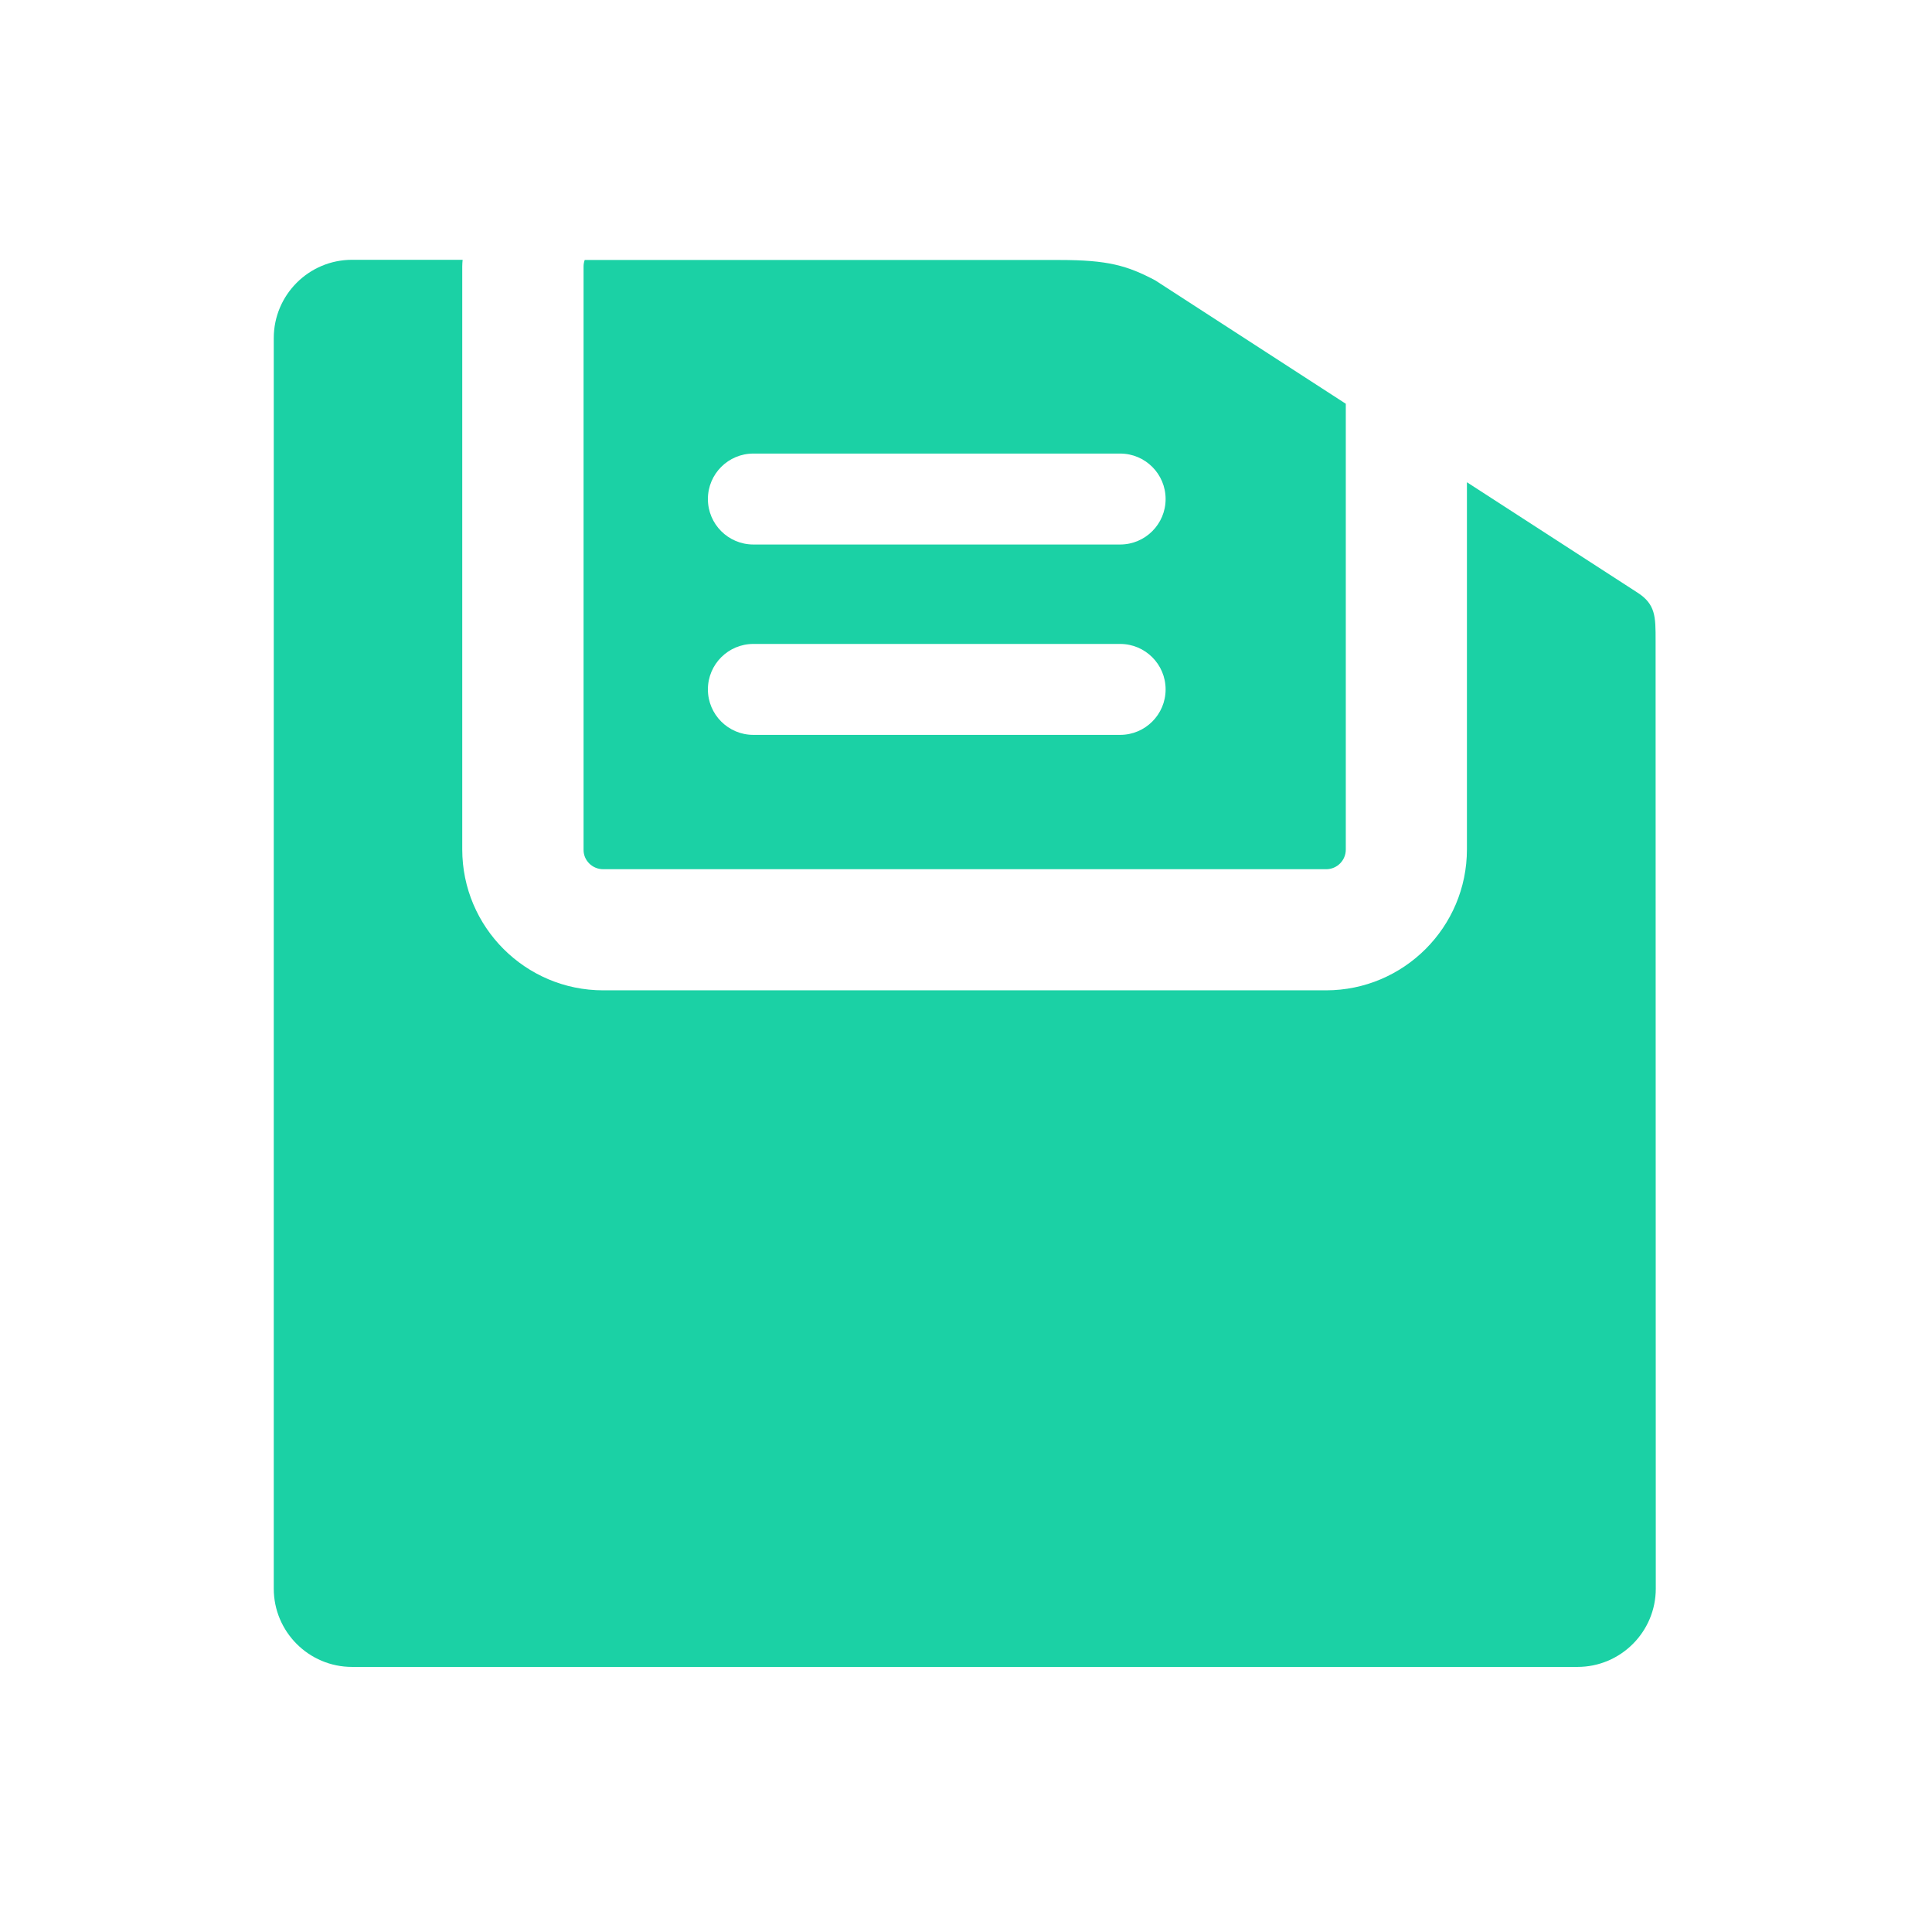
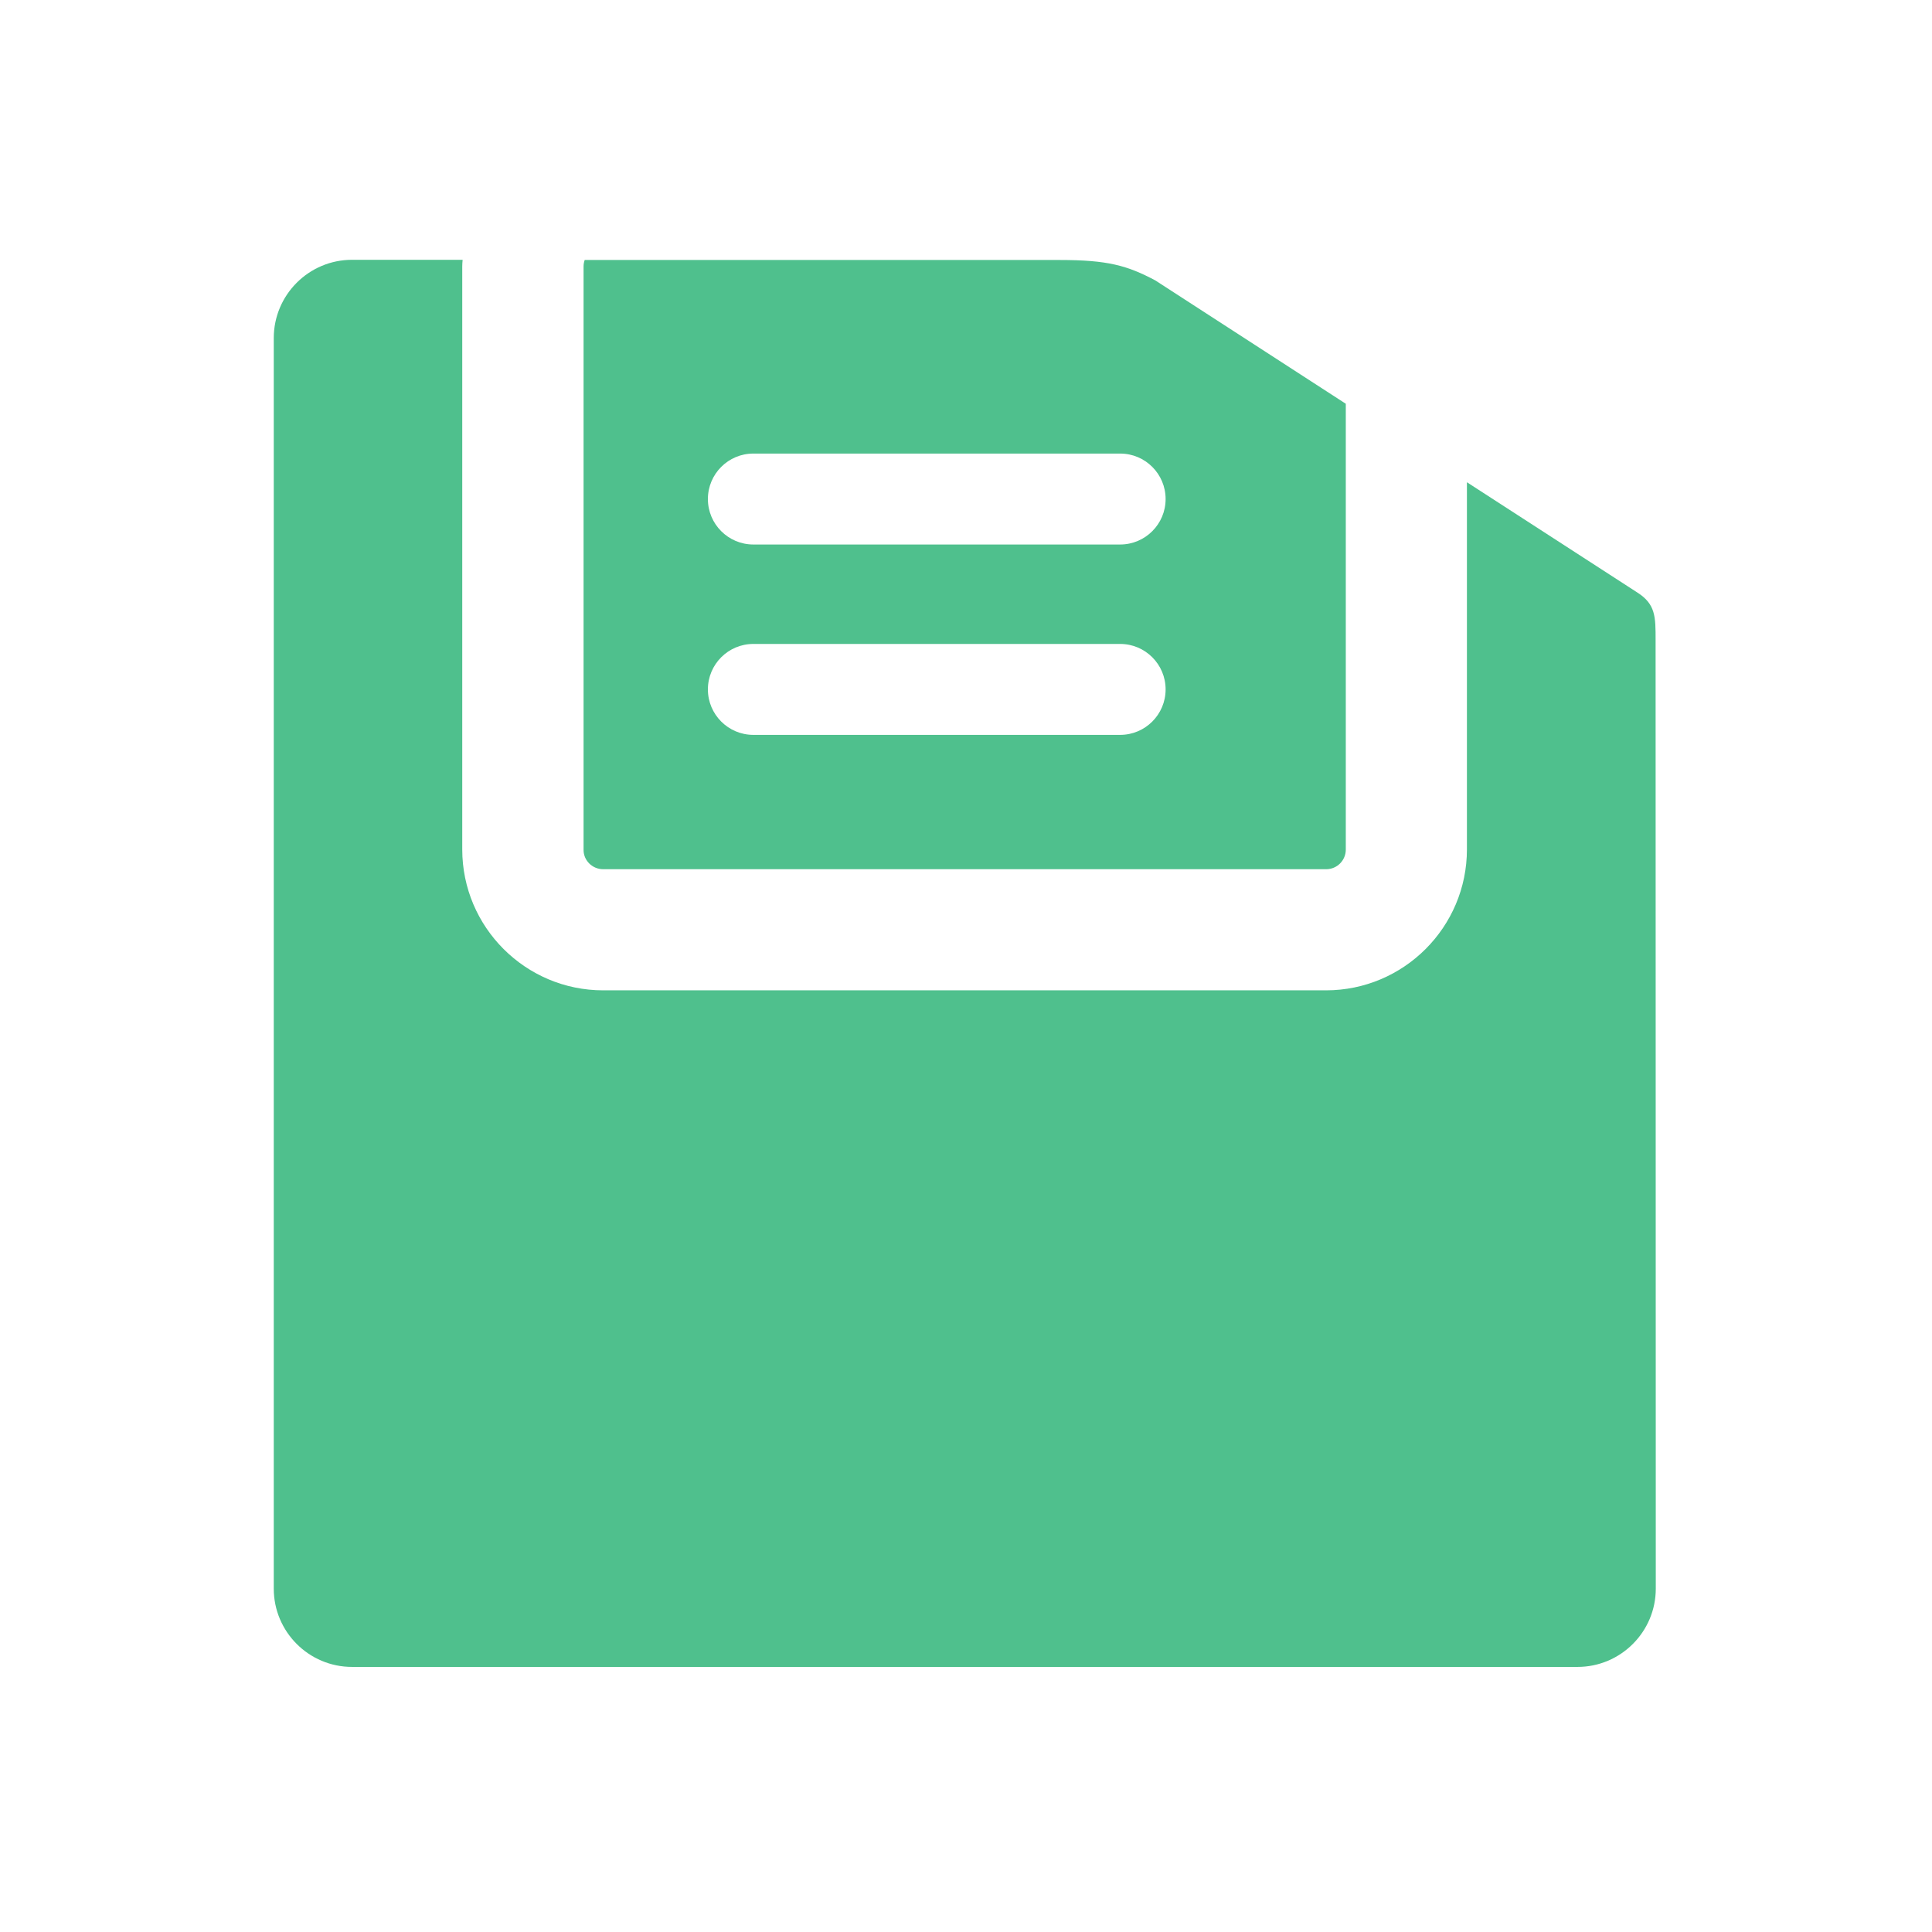
<svg xmlns="http://www.w3.org/2000/svg" t="1589614437520" class="icon" viewBox="0 0 1024 1024" version="1.1" p-id="3210" width="24" height="24">
-   <path d="M319.7 460.7h383.2c5.8 0 10.4-4.7 10.4-10.4V214l-101-65.4c-14.9-7.9-25.3-10.8-50.6-10.8H309.9c-0.4 1.1-0.6 2.3-0.6 3.5v309c-0.1 5.7 4.6 10.4 10.4 10.4z m79.6-220.3h194.4c13.3 0 24.1 10.8 24.1 24.1s-10.8 24.1-24.1 24.1H399.3c-13.3 0-24.1-10.8-24.1-24.1s10.8-24.1 24.1-24.1z m0 100.9h194.4c13.3 0 24.1 10.8 24.1 24.1s-10.8 24.1-24.1 24.1H399.3c-13.3 0-24.1-10.8-24.1-24.1s10.8-24.1 24.1-24.1z" fill="#1bd1a5" p-id="3211" />
-   <path d="M877.5 339.5c0-12.6 0.1-19.3-9.9-25.6l-90.1-58.3v194.6c0 41.2-33.5 74.7-74.7 74.7H319.7c-41.2 0-74.7-33.5-74.7-74.7v-309c0-1.2 0.1-2.3 0.2-3.5h-58.6c-22.9 0-41.5 18.6-41.5 41.5V842c0 22.9 18.6 41.5 41.5 41.5h649.5c22.9 0 41.5-18.6 41.5-41.5l-0.1-502.5z" fill="#1bd1a5" p-id="3212" />
+   <path d="M319.7 460.7h383.2c5.8 0 10.4-4.7 10.4-10.4V214l-101-65.4c-14.9-7.9-25.3-10.8-50.6-10.8H309.9c-0.4 1.1-0.6 2.3-0.6 3.5v309c-0.1 5.7 4.6 10.4 10.4 10.4z m79.6-220.3h194.4c13.3 0 24.1 10.8 24.1 24.1s-10.8 24.1-24.1 24.1H399.3c-13.3 0-24.1-10.8-24.1-24.1s10.8-24.1 24.1-24.1z m0 100.9h194.4c13.3 0 24.1 10.8 24.1 24.1s-10.8 24.1-24.1 24.1H399.3c-13.3 0-24.1-10.8-24.1-24.1s10.8-24.1 24.1-24.1z" fill="#4fc08d" p-id="3211" />
+   <path d="M877.5 339.5c0-12.6 0.1-19.3-9.9-25.6l-90.1-58.3v194.6c0 41.2-33.5 74.7-74.7 74.7H319.7c-41.2 0-74.7-33.5-74.7-74.7v-309c0-1.2 0.1-2.3 0.2-3.5h-58.6c-22.9 0-41.5 18.6-41.5 41.5V842c0 22.9 18.6 41.5 41.5 41.5h649.5c22.9 0 41.5-18.6 41.5-41.5l-0.1-502.5z" fill="#4fc08d" p-id="3212" />
</svg>
